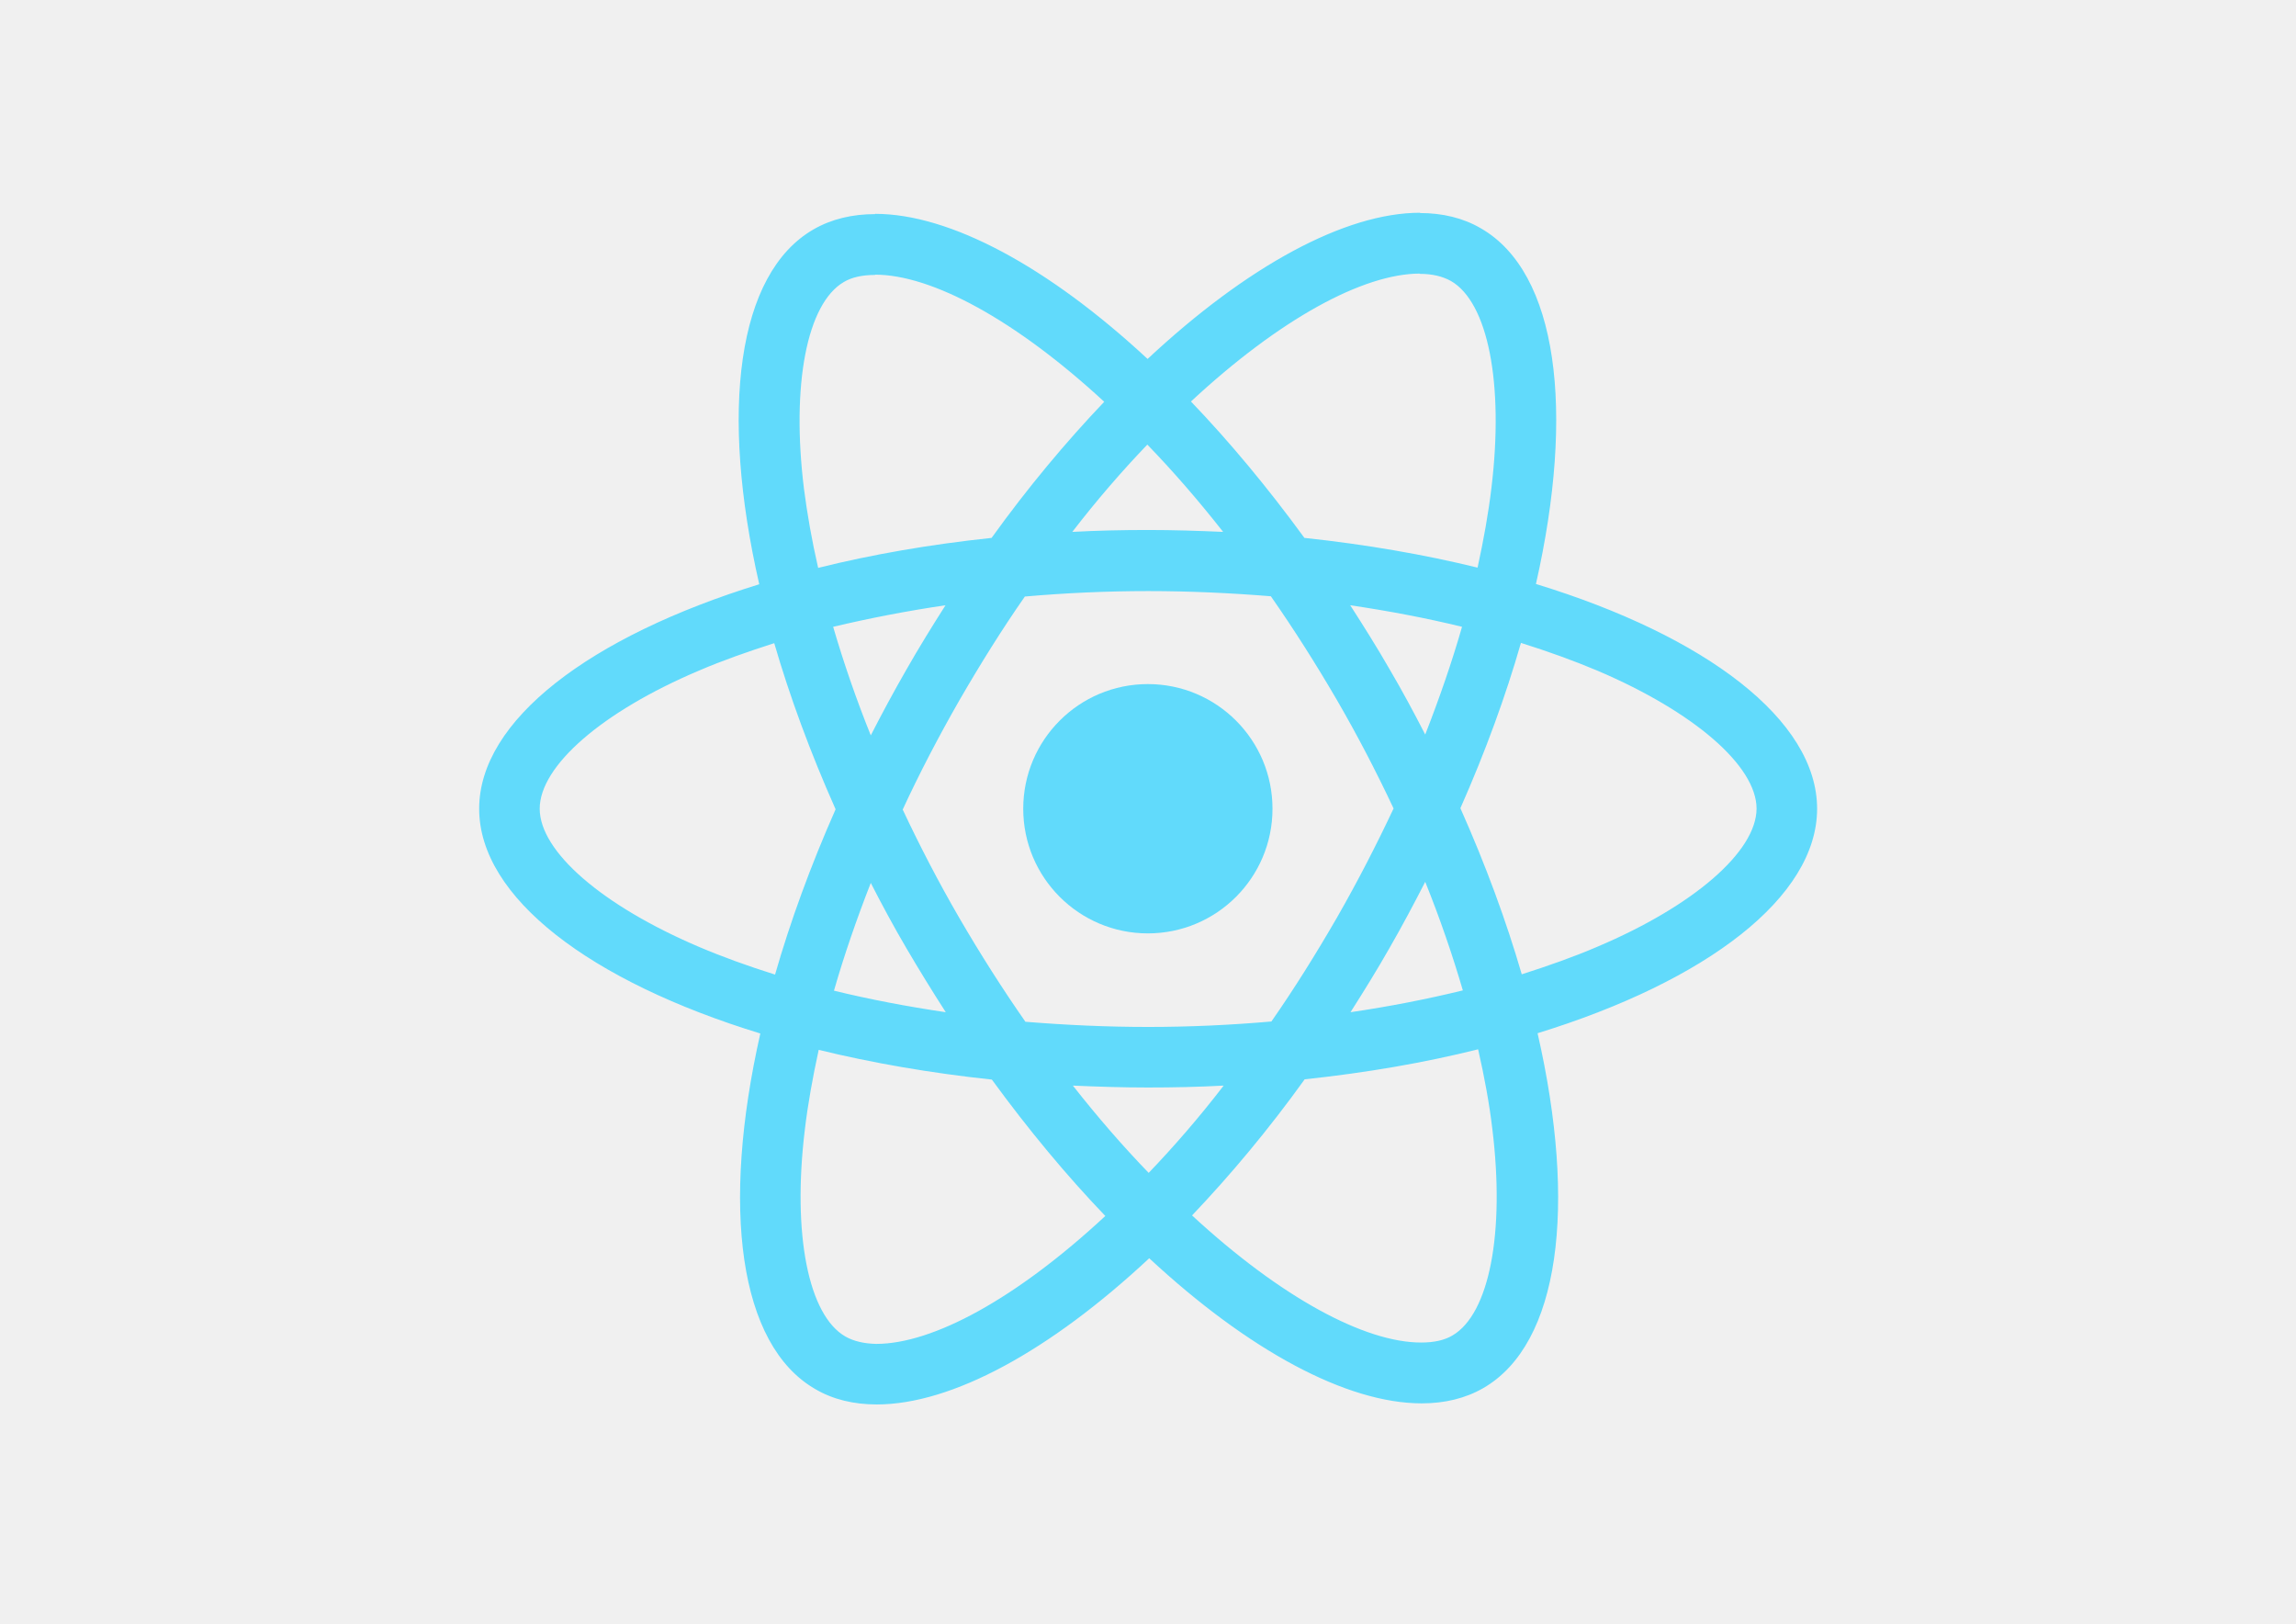
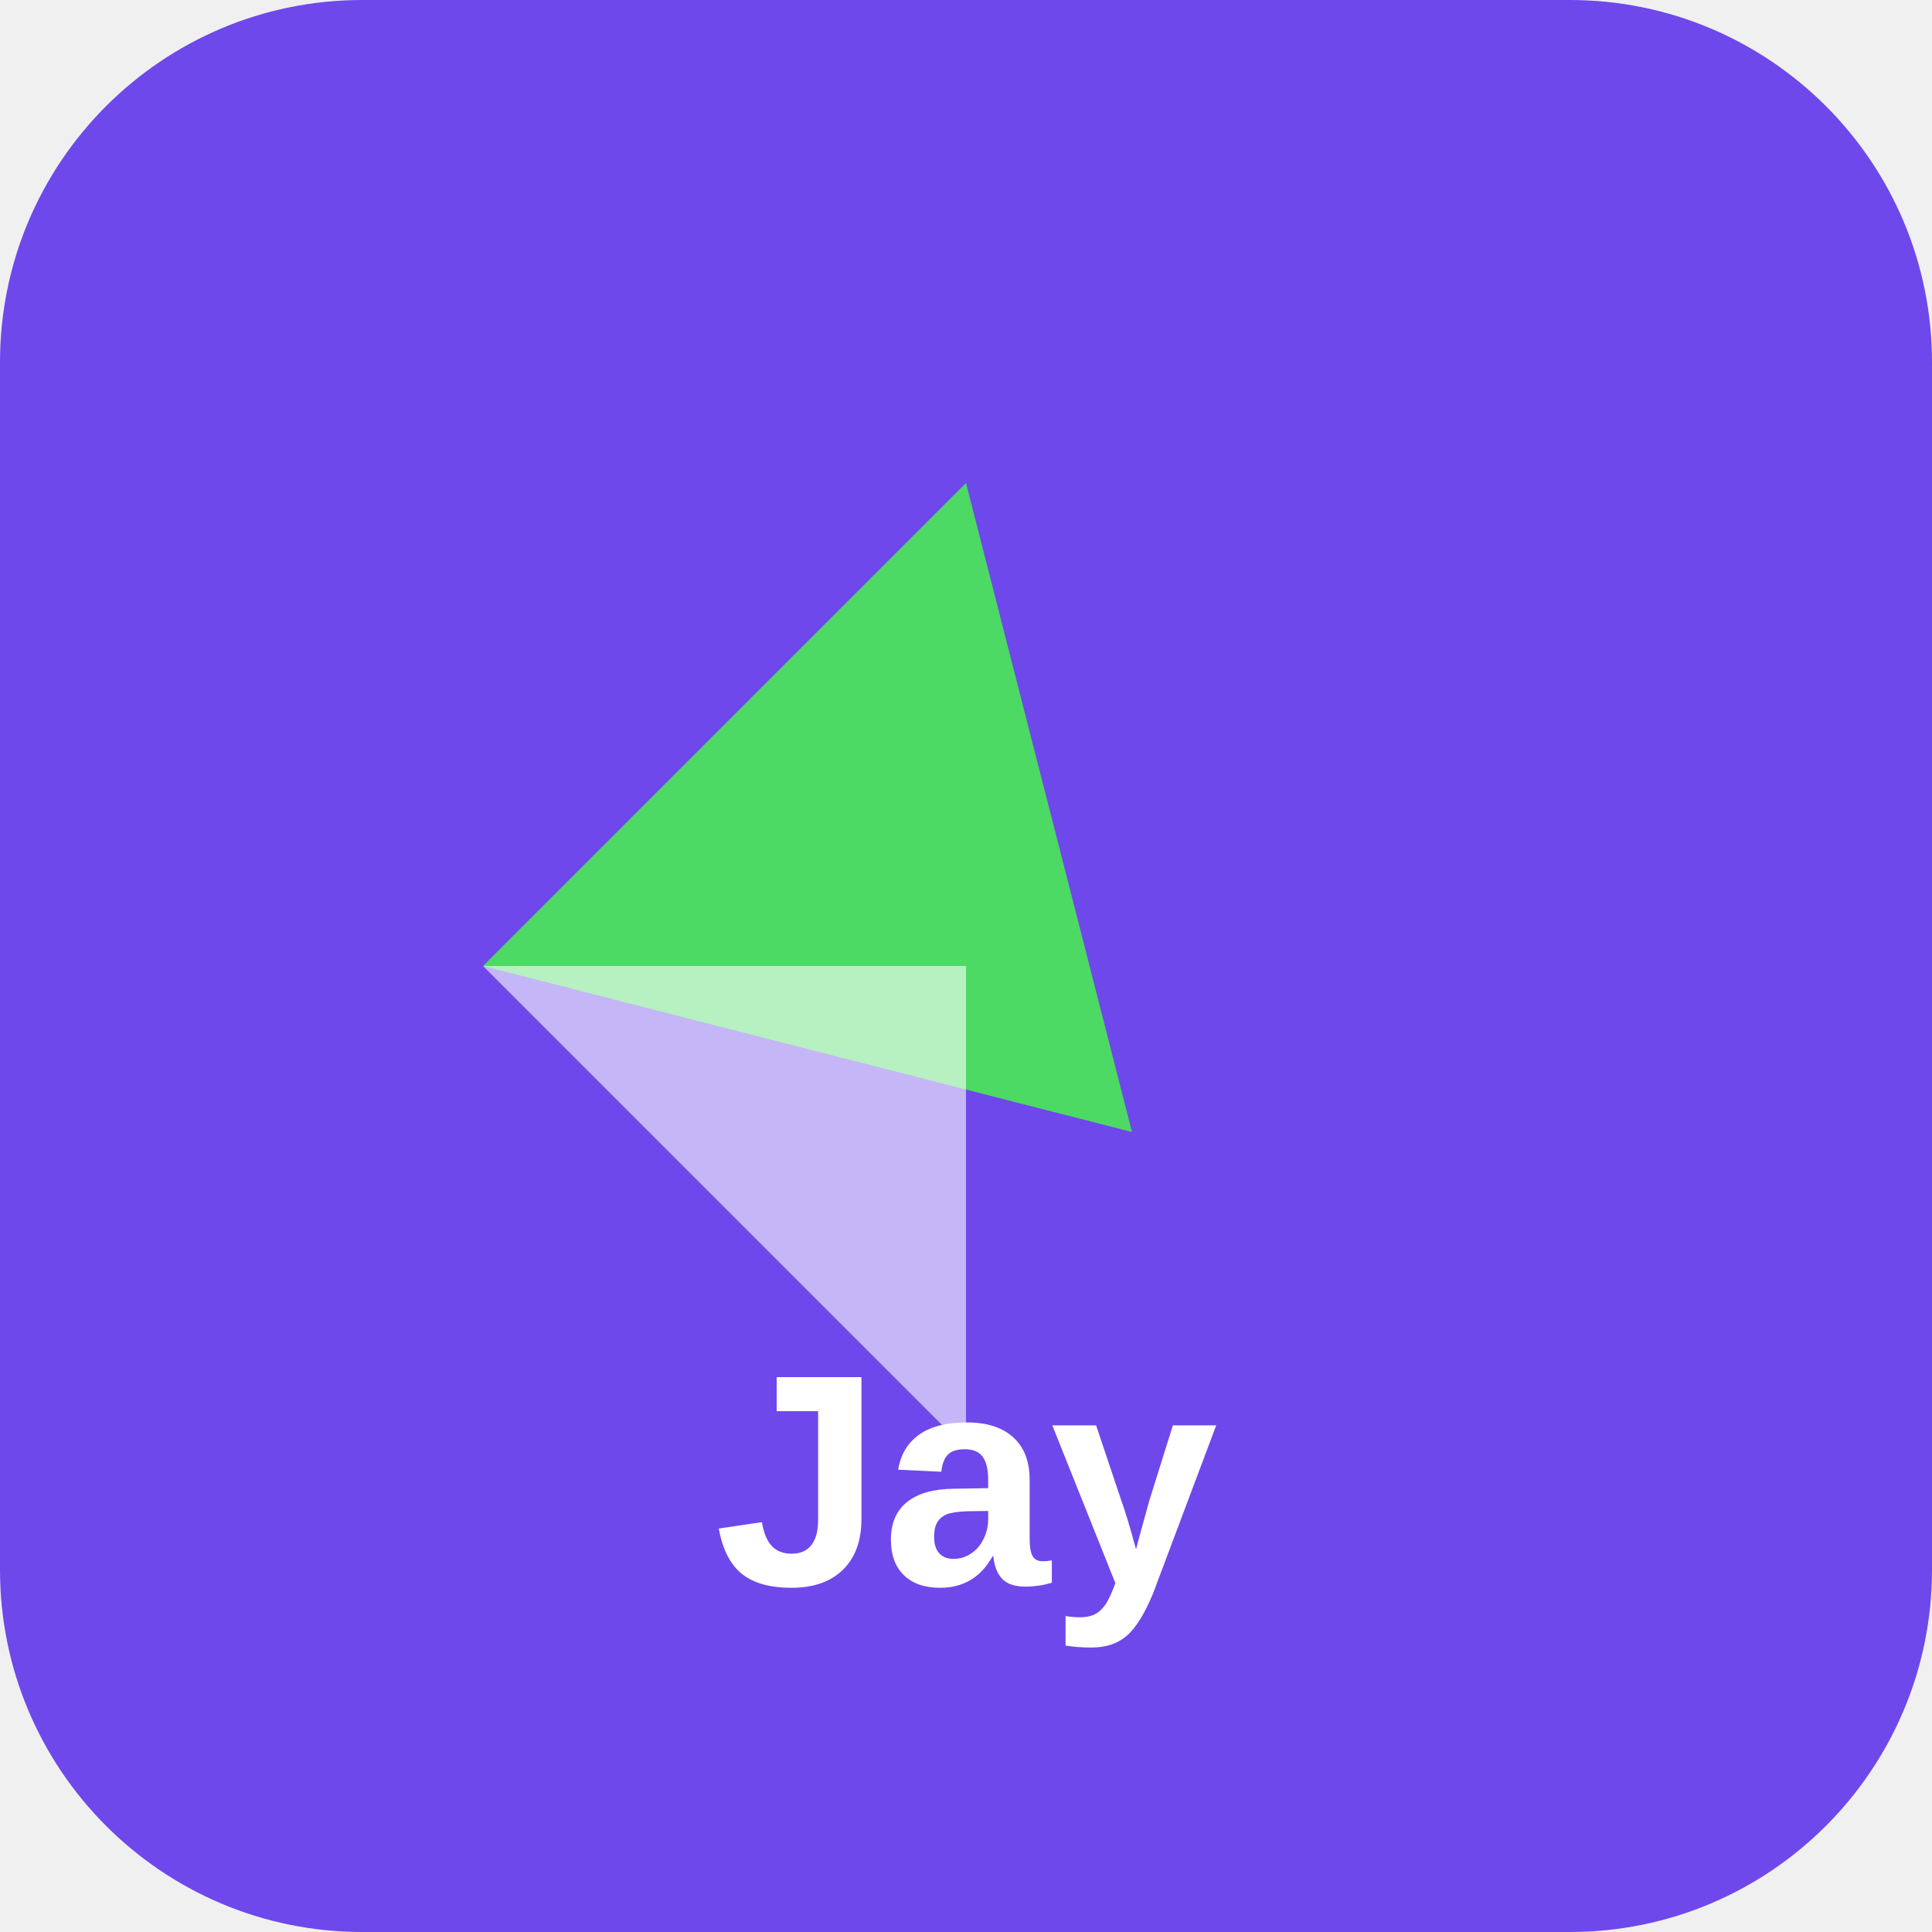
- <svg xmlns="http://www.w3.org/2000/svg" viewBox="0 0 841.9 595.3">
-   <g fill="#61DAFB">
-     <path d="M666.3 296.5c0-32.5-40.7-63.3-103.1-82.4 14.4-63.6 8-114.2-20.2-130.4-6.5-3.8-14.1-5.6-22.4-5.6v22.3c4.6 0 8.3.9 11.4 2.6 13.6 7.8 19.5 37.5 14.9 75.7-1.1 9.4-2.9 19.3-5.1 29.4-19.6-4.8-41-8.5-63.5-10.9-13.5-18.5-27.5-35.3-41.6-50 32.6-30.3 63.2-46.9 84-46.9V78c-27.5 0-63.5 19.6-99.9 53.6-36.4-33.8-72.4-53.2-99.9-53.2v22.3c20.7 0 51.4 16.5 84 46.6-14 14.7-28 31.4-41.3 49.9-22.6 2.4-44 6.1-63.6 11-2.3-10-4-19.7-5.2-29-4.7-38.2 1.1-67.9 14.6-75.8 3-1.8 6.9-2.6 11.5-2.6V78.5c-8.4 0-16 1.8-22.6 5.6-28.1 16.2-34.4 66.7-19.9 130.1-62.2 19.2-102.7 49.9-102.7 82.3 0 32.5 40.7 63.3 103.1 82.4-14.4 63.6-8 114.2 20.2 130.4 6.5 3.8 14.1 5.6 22.5 5.6 27.5 0 63.5-19.6 99.9-53.6 36.4 33.8 72.4 53.2 99.9 53.2 8.4 0 16-1.8 22.6-5.6 28.1-16.2 34.4-66.7 19.9-130.1 62-19.1 102.5-49.9 102.5-82.3zm-130.2-66.7c-3.7 12.9-8.3 26.2-13.5 39.5-4.1-8-8.4-16-13.1-24-4.6-8-9.5-15.8-14.4-23.4 14.2 2.1 27.9 4.7 41 7.9zm-45.8 106.5c-7.8 13.5-15.8 26.3-24.1 38.2-14.9 1.3-30 2-45.2 2-15.1 0-30.2-.7-45-1.9-8.3-11.9-16.4-24.6-24.2-38-7.6-13.1-14.5-26.4-20.8-39.8 6.2-13.4 13.2-26.8 20.7-39.9 7.8-13.5 15.8-26.3 24.1-38.2 14.9-1.3 30-2 45.2-2 15.1 0 30.2.7 45 1.9 8.3 11.9 16.4 24.6 24.2 38 7.6 13.1 14.5 26.4 20.8 39.8-6.3 13.4-13.2 26.8-20.7 39.9zm32.3-13c5.4 13.4 10 26.8 13.8 39.8-13.1 3.2-26.9 5.9-41.2 8 4.9-7.7 9.8-15.6 14.4-23.7 4.6-8 8.9-16.1 13-24.1zM421.2 430c-9.3-9.6-18.6-20.3-27.8-32 9 .4 18.2.7 27.5.7 9.4 0 18.7-.2 27.8-.7-9 11.7-18.3 22.4-27.5 32zm-74.4-58.9c-14.2-2.1-27.9-4.7-41-7.9 3.7-12.9 8.3-26.2 13.5-39.5 4.1 8 8.4 16 13.1 24 4.7 8 9.5 15.8 14.4 23.4zM420.7 163c9.3 9.6 18.6 20.3 27.8 32-9-.4-18.2-.7-27.5-.7-9.4 0-18.7.2-27.8.7 9-11.7 18.3-22.4 27.5-32zm-74 58.9c-4.9 7.7-9.8 15.6-14.4 23.7-4.6 8-8.9 16-13 24-5.4-13.4-10-26.8-13.8-39.8 13.1-3.1 26.9-5.8 41.2-7.9zm-90.5 125.2c-35.4-15.1-58.3-34.9-58.3-50.6 0-15.7 22.9-35.6 58.3-50.6 8.6-3.7 18-7 27.7-10.1 5.7 19.6 13.2 40 22.5 60.9-9.2 20.8-16.6 41.1-22.2 60.6-9.9-3.1-19.3-6.5-28-10.2zM310 490c-13.6-7.8-19.5-37.5-14.9-75.7 1.1-9.4 2.9-19.3 5.1-29.4 19.6 4.8 41 8.5 63.5 10.9 13.5 18.5 27.5 35.3 41.6 50-32.6 30.3-63.2 46.9-84 46.9-4.5-.1-8.3-1-11.3-2.7zm237.2-76.2c4.7 38.2-1.1 67.9-14.6 75.8-3 1.8-6.9 2.6-11.5 2.6-20.7 0-51.4-16.5-84-46.6 14-14.7 28-31.4 41.3-49.9 22.6-2.4 44-6.1 63.6-11 2.3 10.1 4.1 19.8 5.2 29.1zm38.5-66.7c-8.6 3.7-18 7-27.7 10.1-5.7-19.6-13.2-40-22.5-60.9 9.2-20.8 16.6-41.1 22.2-60.6 9.9 3.1 19.3 6.5 28.1 10.2 35.4 15.1 58.3 34.9 58.3 50.6-.1 15.7-23 35.6-58.4 50.6zM320.8 78.4z" />
-     <circle cx="420.9" cy="296.5" r="45.7" />
-     <path d="M520.5 78.1z" />
-   </g>
+ <svg xmlns="http://www.w3.org/2000/svg" width="512" height="512" viewBox="0 0 512 512">
+   <rect width="512" height="512" rx="96" fill="#6E48EB" />
+   <path d="M256 128L300 300L128 256L256 128Z" fill="#4CD964" />
+   <path d="M300 300L384 384L256 256L300 300Z" fill="#FFFFFF" fill-opacity="0.8" />
+   <path d="M128 256L256 256L256 384L128 256Z" fill="#FFFFFF" fill-opacity="0.6" />
+   <text x="256" y="420" font-family="Arial, sans-serif" font-size="80" font-weight="bold" text-anchor="middle" fill="#FFFFFF">Jay</text>
</svg>
